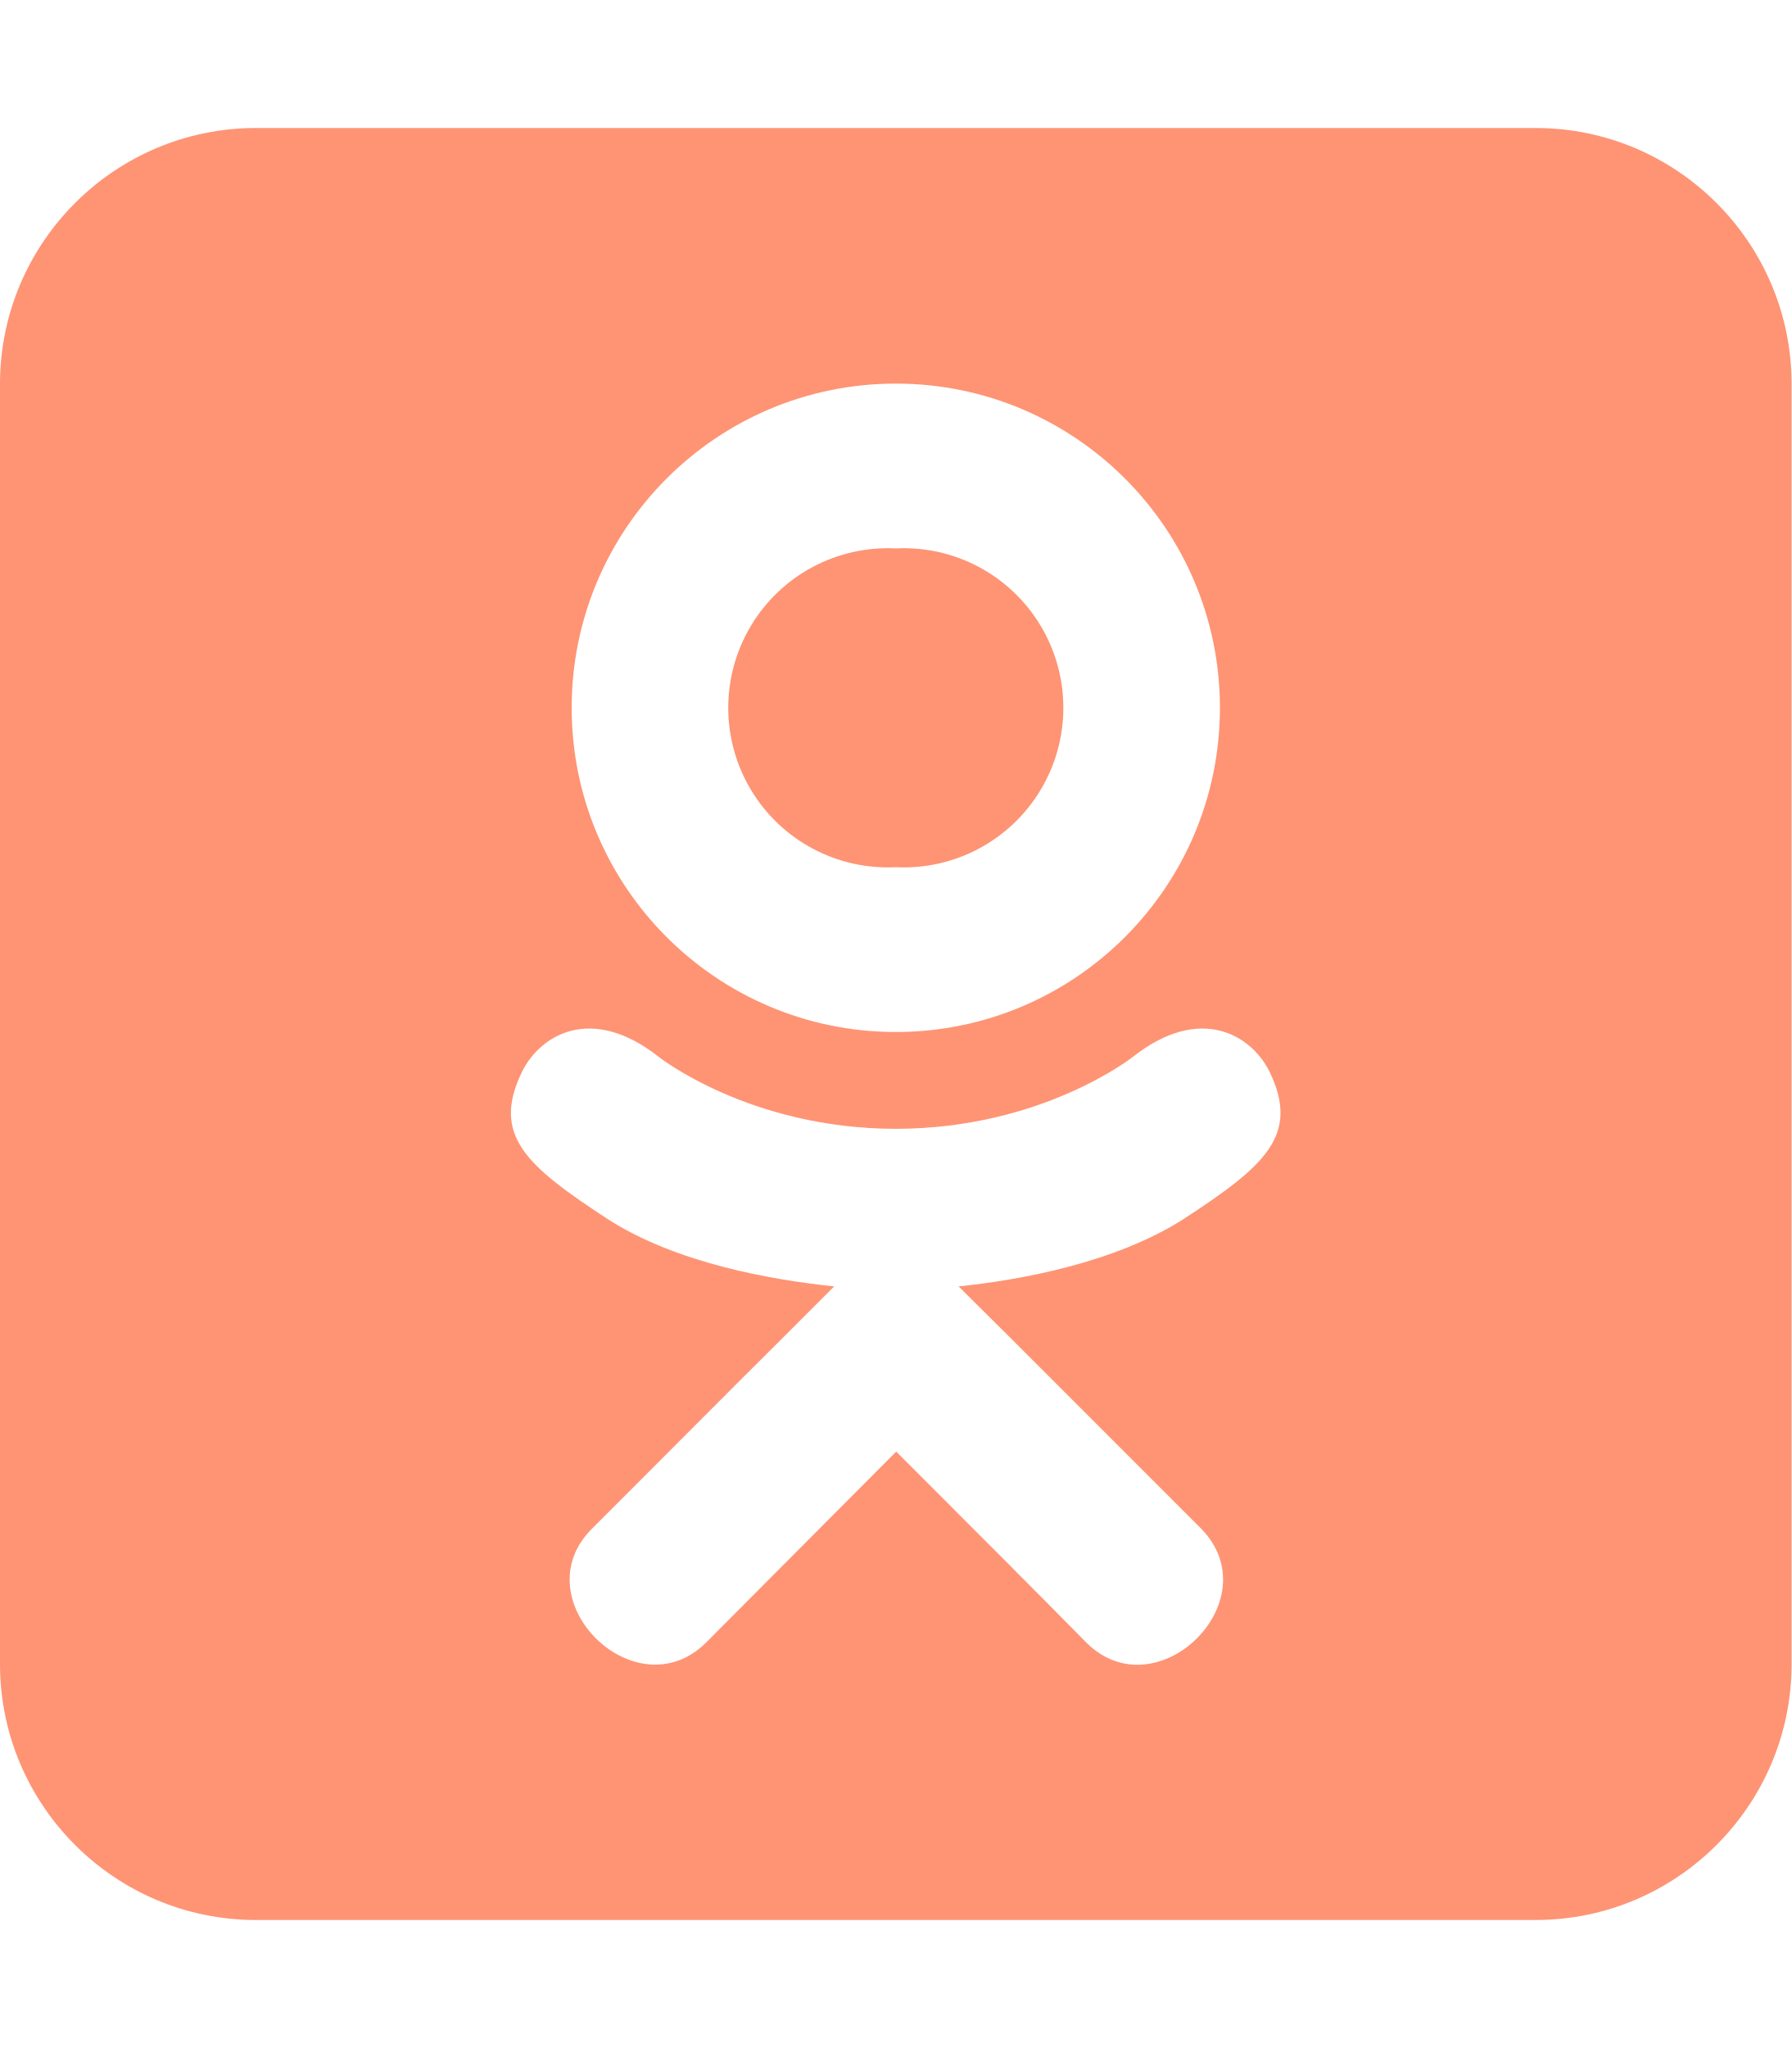
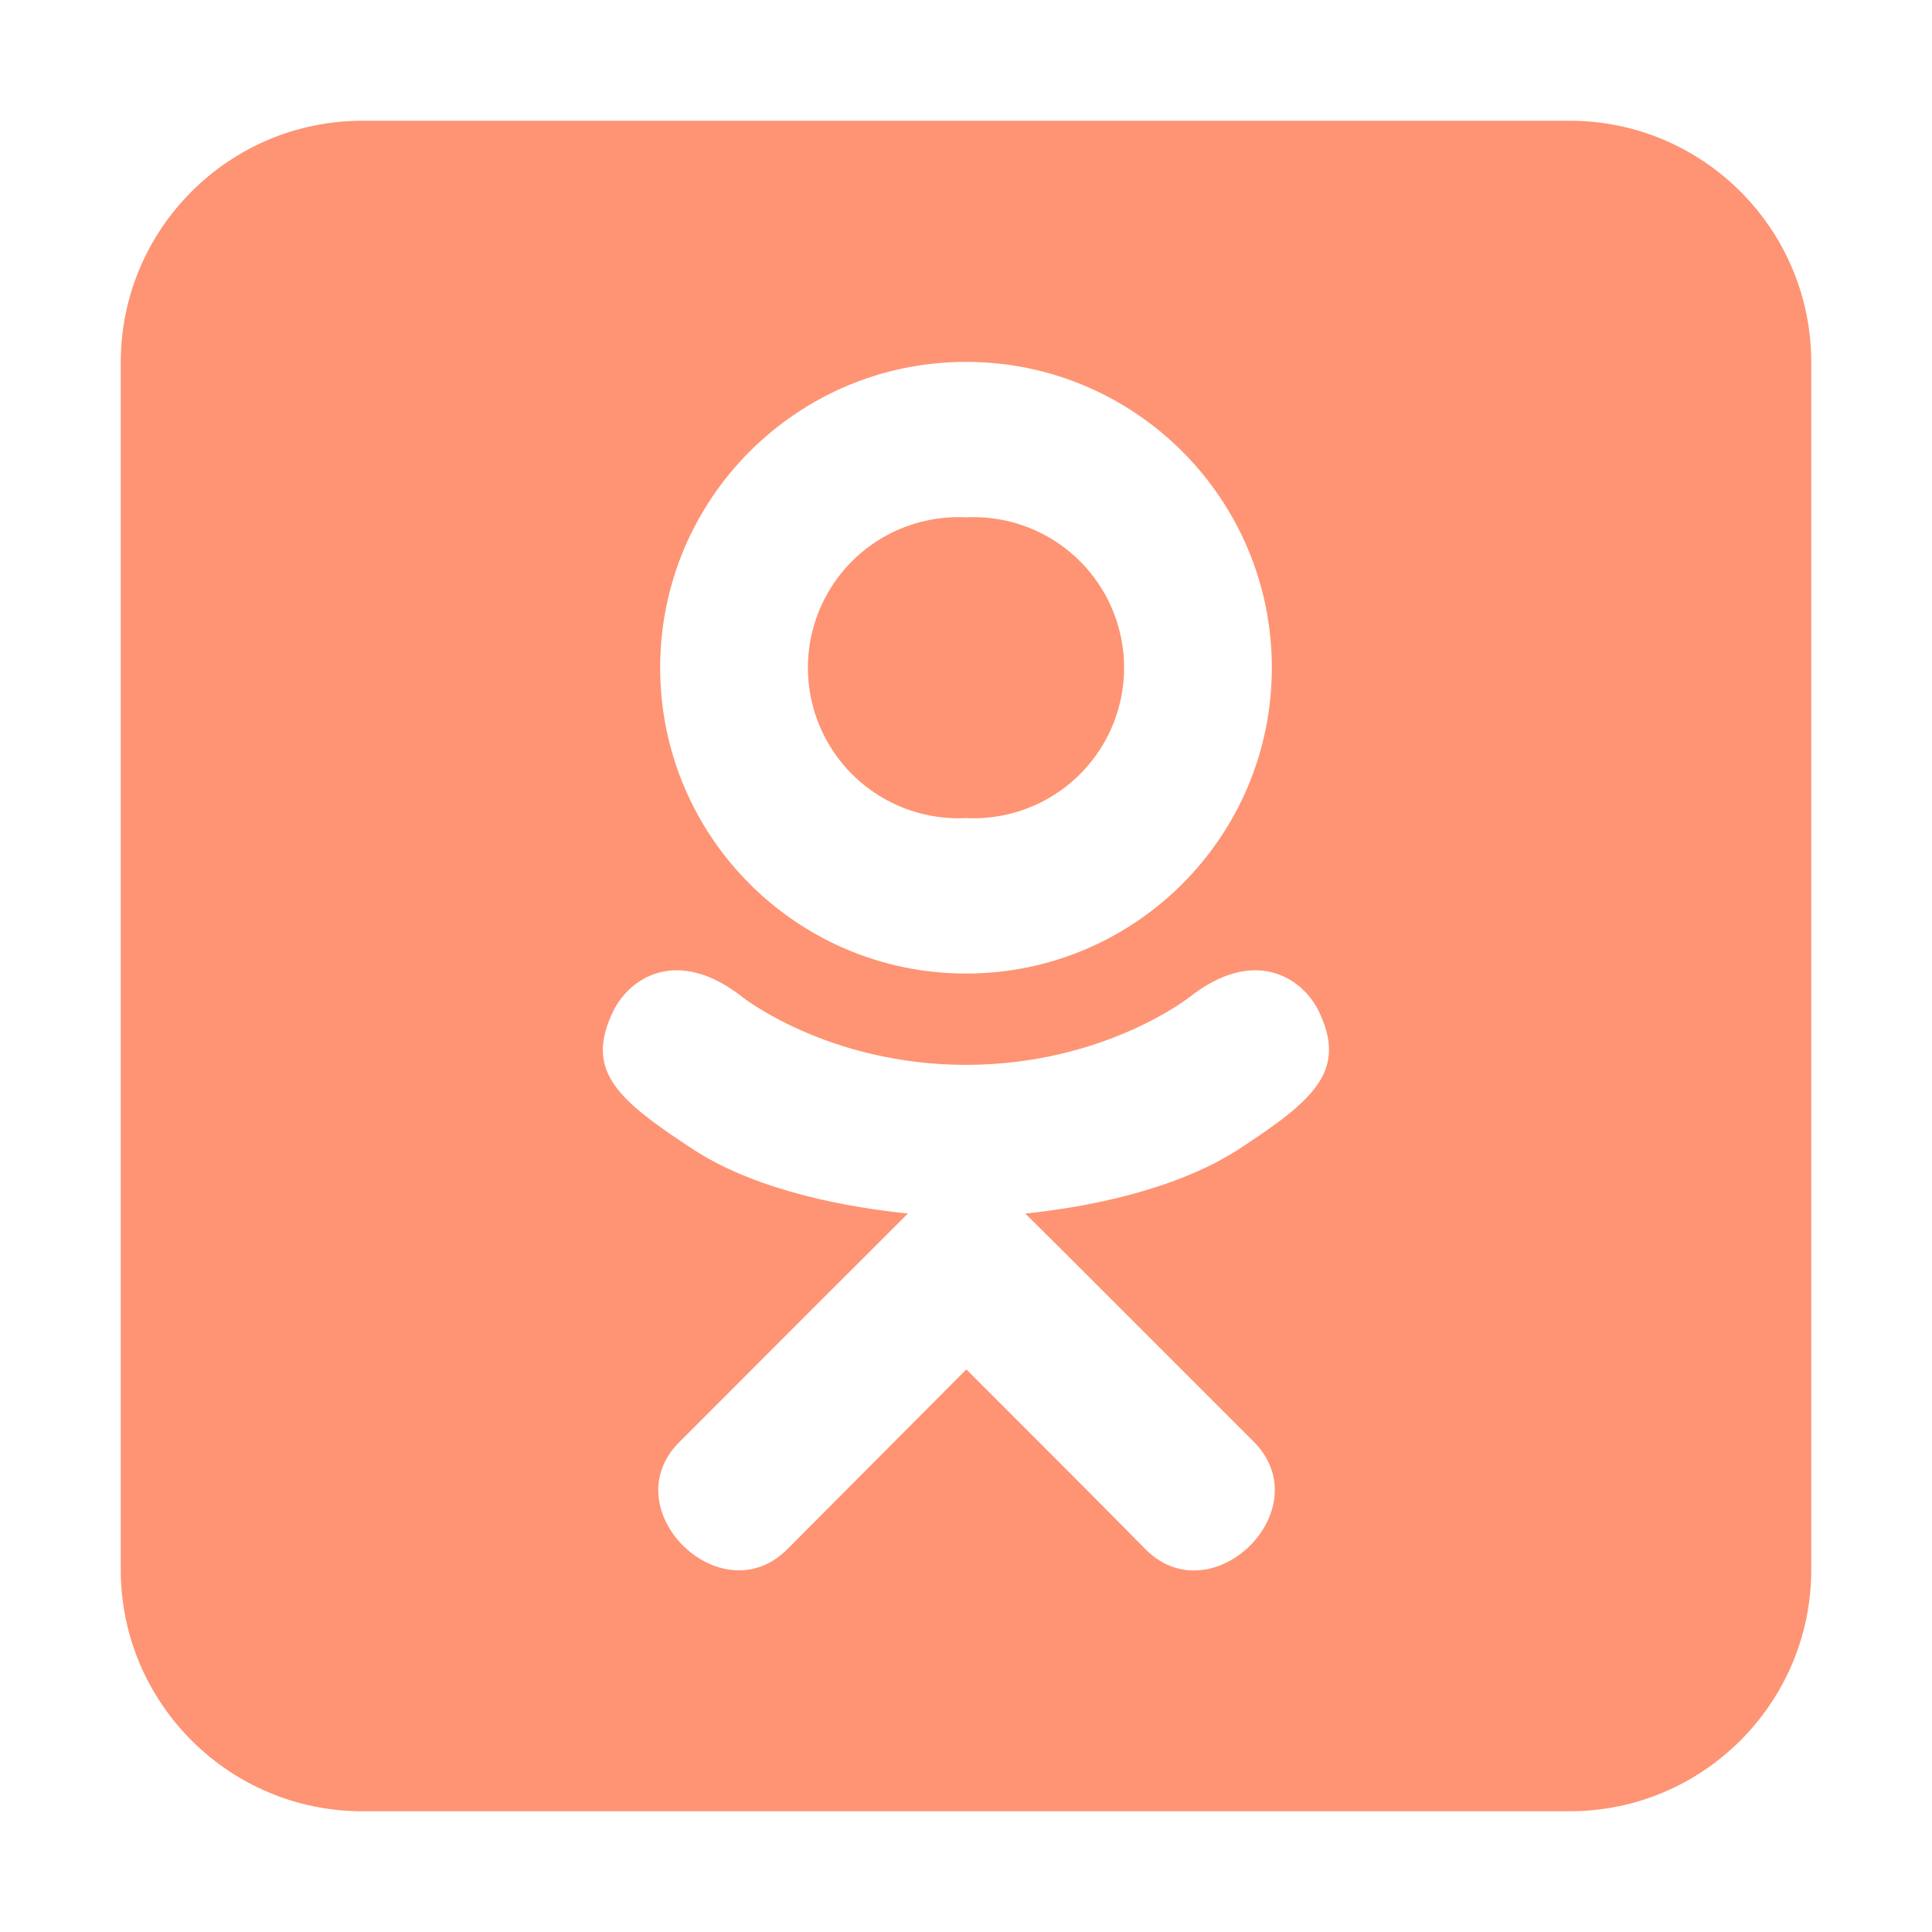
- <svg xmlns="http://www.w3.org/2000/svg" fill="#fe9474" viewBox="0 0 448 512">
+ <svg xmlns="http://www.w3.org/2000/svg" fill="#fe9474" viewBox="0 0 448 512" width="100" height="100">
  <path d="M224 137.1a39.9 39.9 0 1 0 0 79.7 39.9 39.9 0 1 0 0-79.7zM384 32H64C28.7 32 0 60.7 0 96V416c0 35.3 28.7 64 64 64H384c35.3 0 64-28.7 64-64V96c0-35.3-28.7-64-64-64zM224 95.9A81 81 0 1 1 224 258a81 81 0 1 1 0-162.1zm59.3 168.3c16.8-13.2 29.5-5.5 34.1 3.6c7.8 16-1.1 23.7-21.5 37c-17.1 10.9-40.7 15.2-56.2 16.8l13 12.9 47.7 47.7c17.4 17.9-11 45.8-28.6 28.6c-12-12.2-29.5-29.7-47.7-47.9l0 0-47.7 47.9c-17.7 17.2-46-11-28.4-28.6c3.7-3.7 7.9-7.9 12.5-12.5c10.4-10.4 22.6-22.7 35.2-35.2l12.9-12.9c-15.4-1.6-39.3-5.7-56.6-16.8c-20.3-13.3-29.3-20.9-21.4-37c4.6-9.1 17.3-16.8 34.1-3.6c0 0 22.7 18 59.3 18s59.3-18 59.3-18z" />
</svg>
